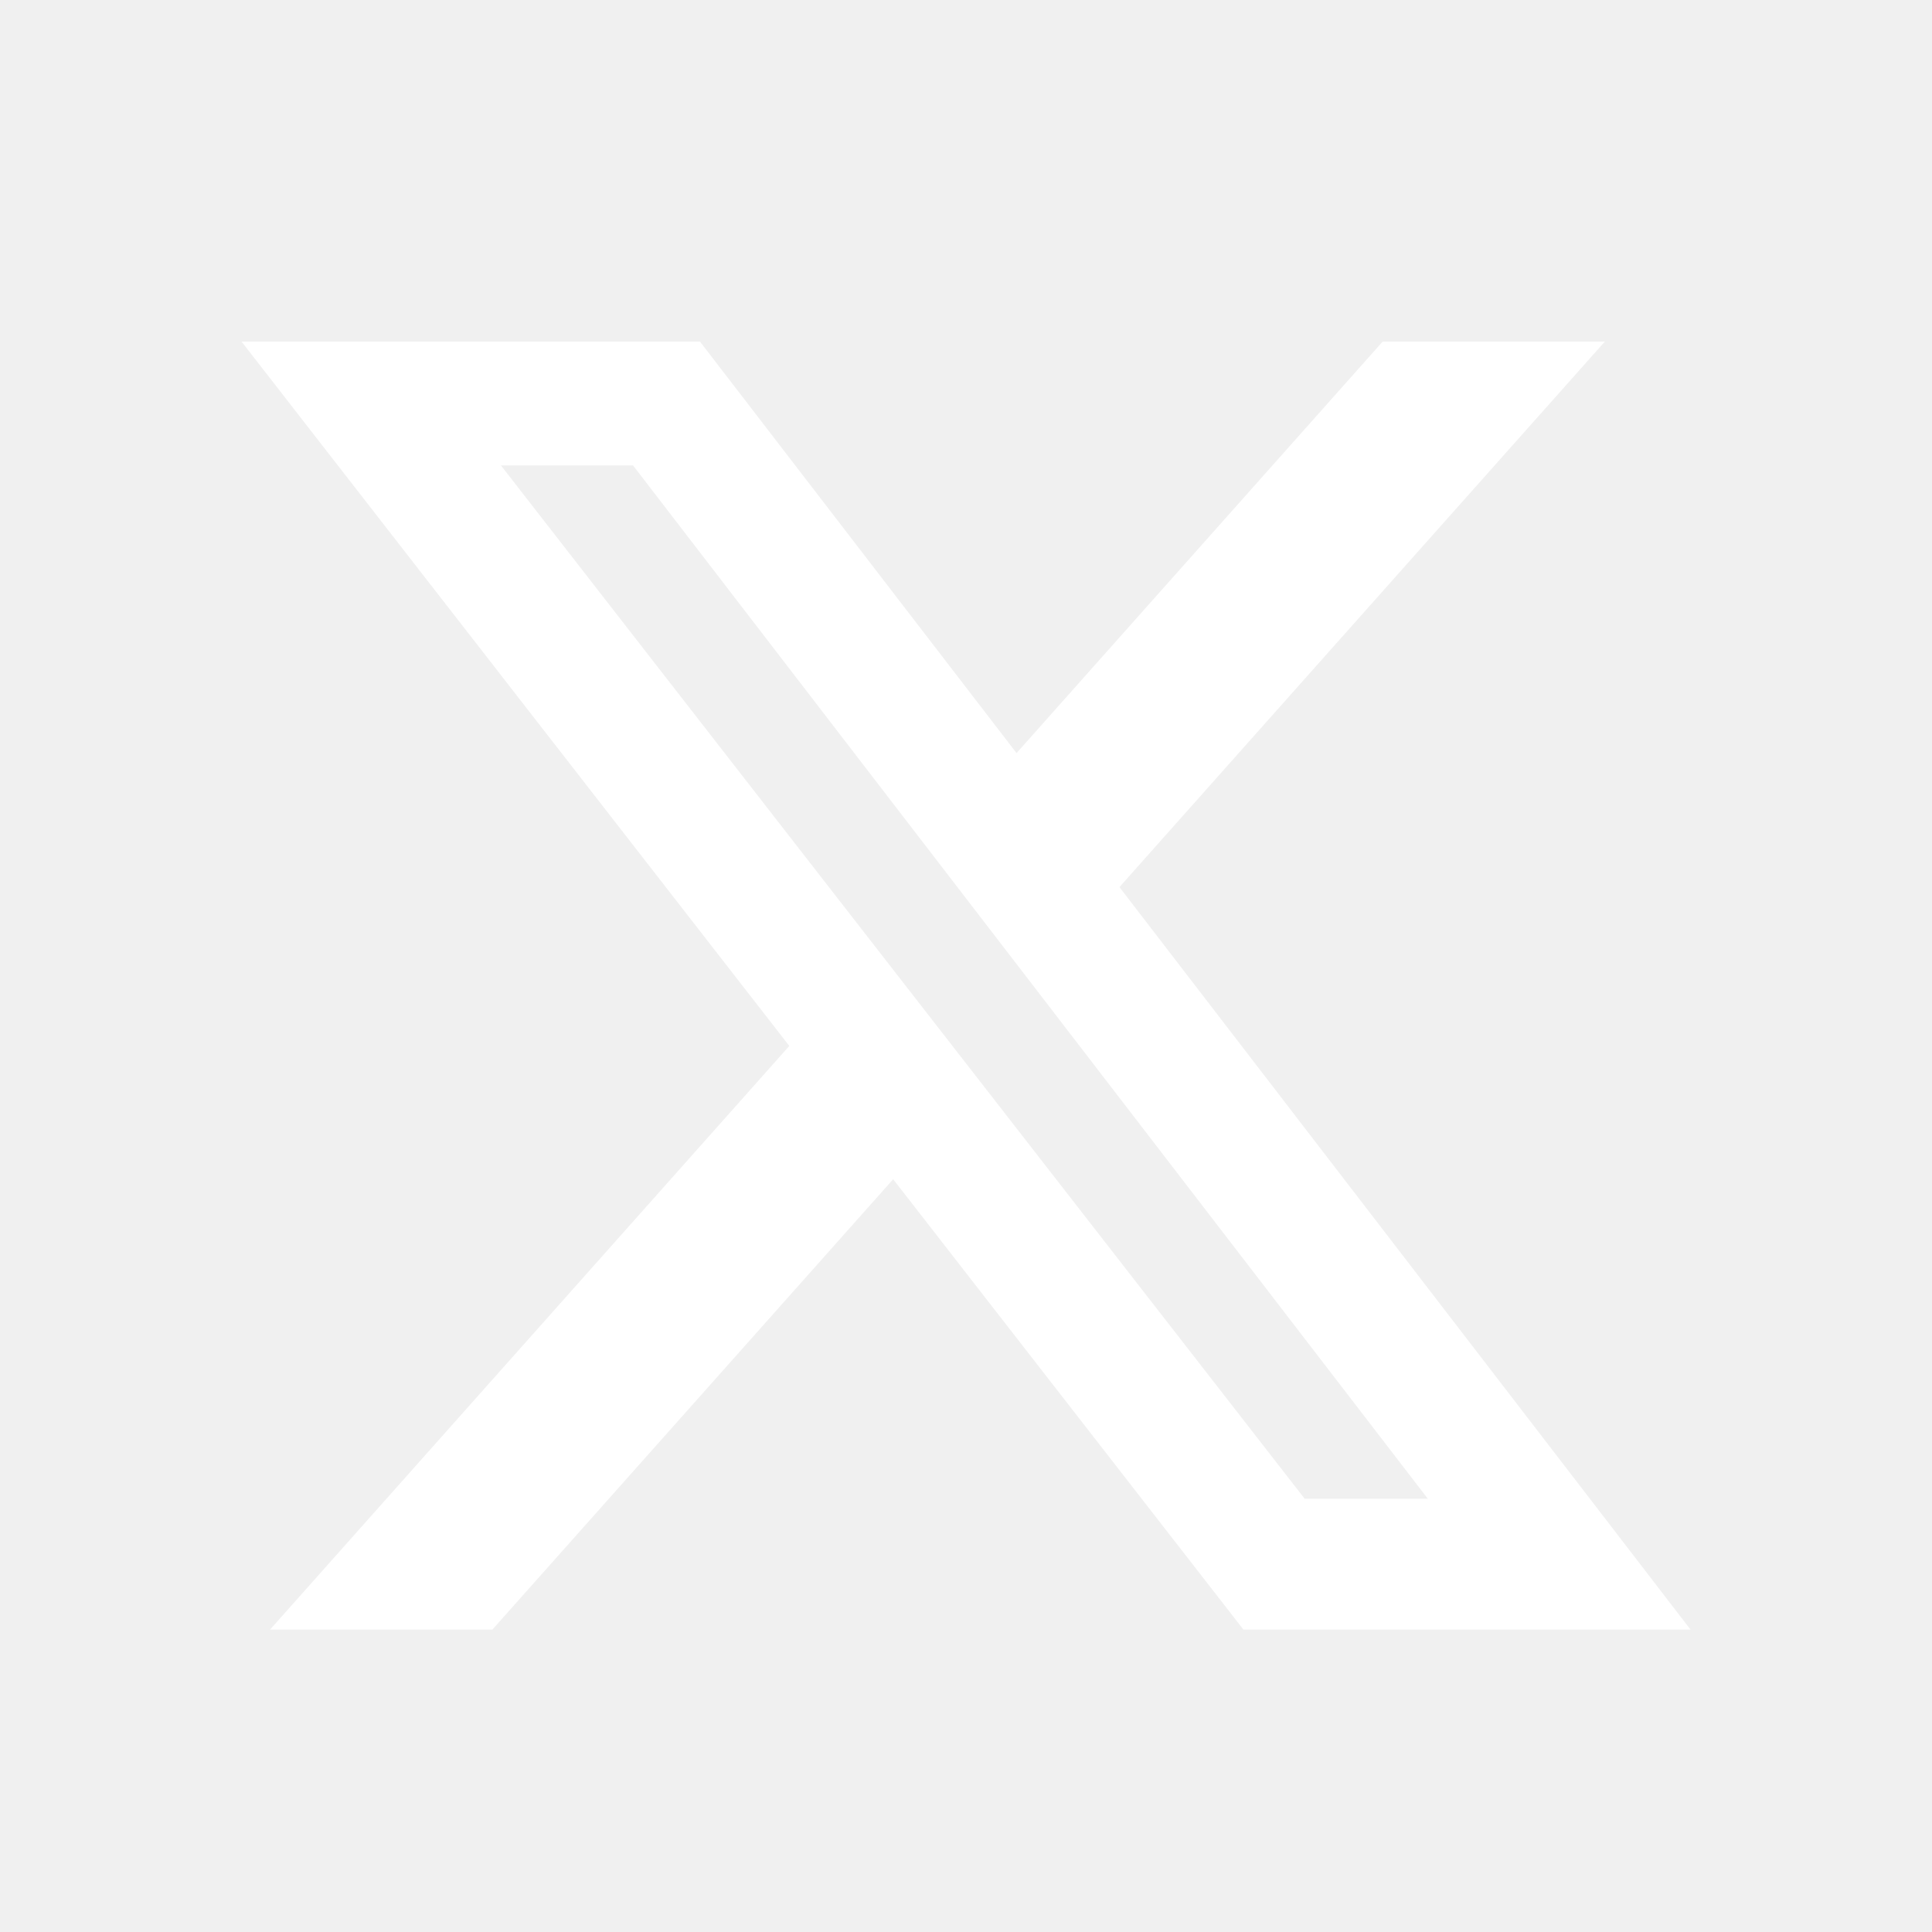
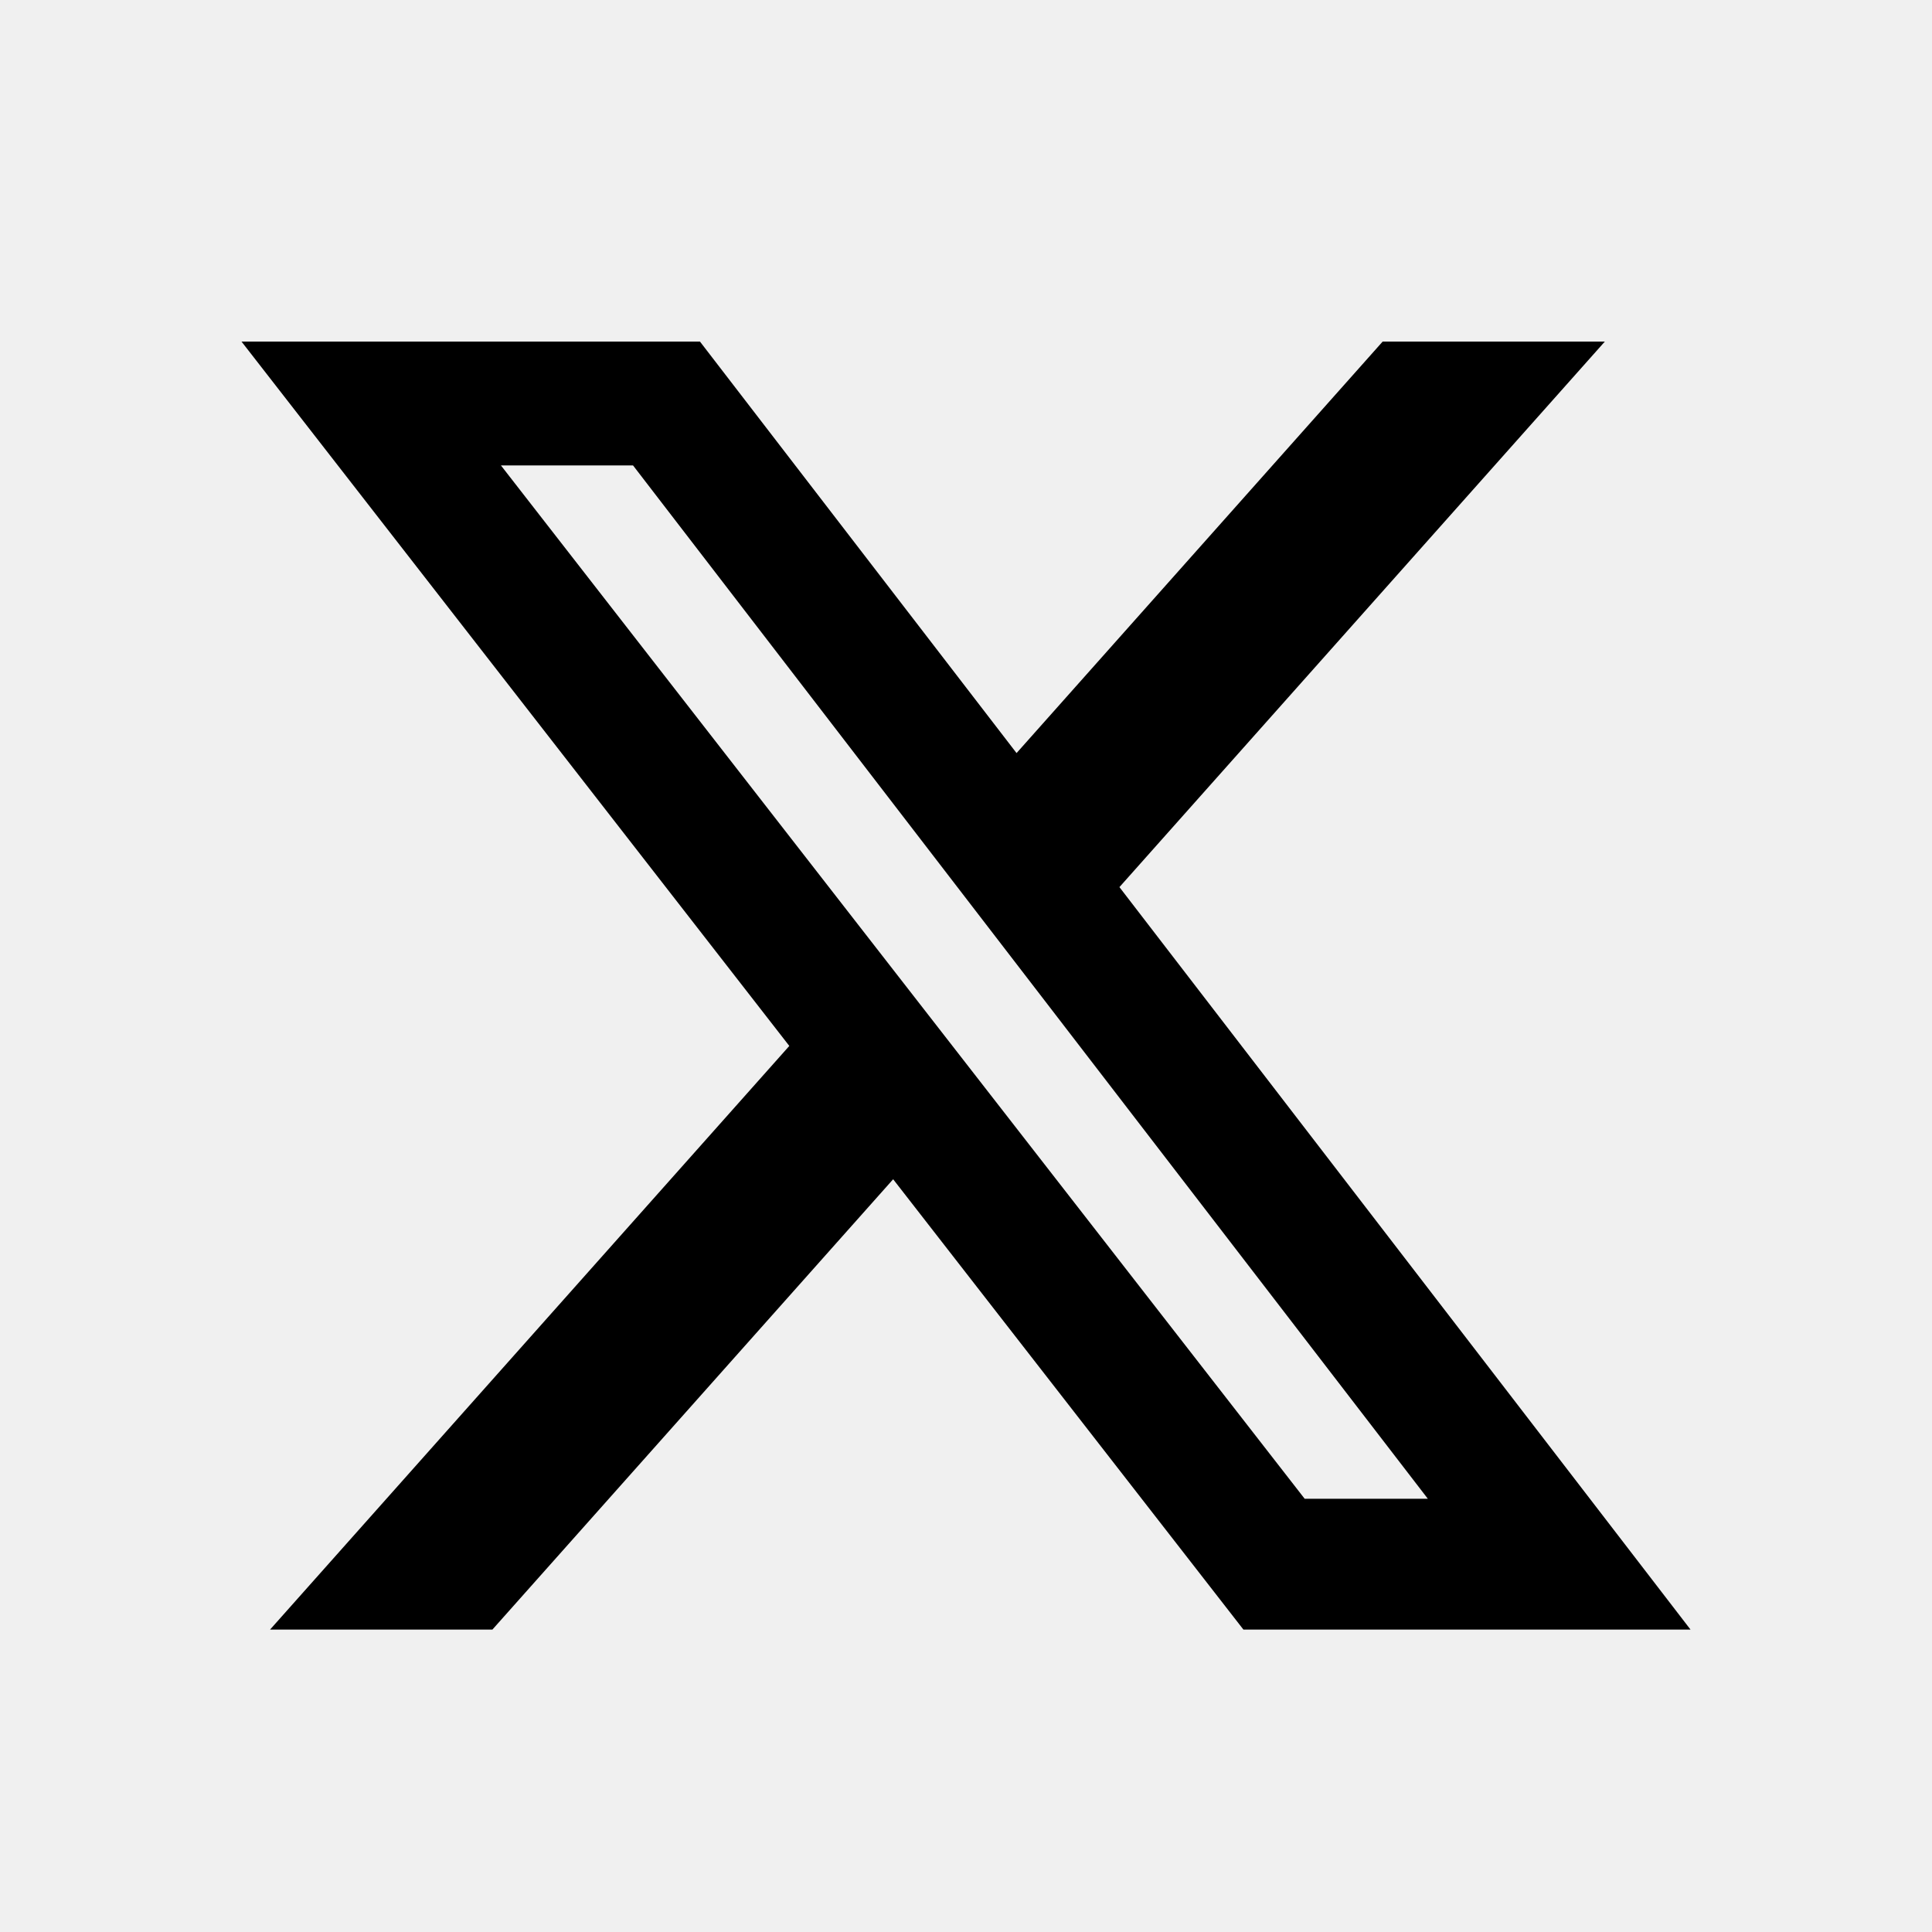
<svg xmlns="http://www.w3.org/2000/svg" width="24" height="24" viewBox="0 0 24 24" fill="none">
-   <path d="M17.176 4.243H19.936L13.906 11.02L21 20.243H15.446L11.095 14.649L6.117 20.243H3.355L9.805 12.993L3 4.243H8.695L12.628 9.355L17.176 4.243ZM16.207 18.618H17.737L7.864 5.782H6.223L16.207 18.618Z" fill="white" />
+   <path d="M17.176 4.243H19.936L13.906 11.02L21 20.243H15.446L11.095 14.649L6.117 20.243H3.355L9.805 12.993L3 4.243H8.695L12.628 9.355L17.176 4.243ZM16.207 18.618H17.737L7.864 5.782H6.223L16.207 18.618Z" fill="black" />
</svg>
